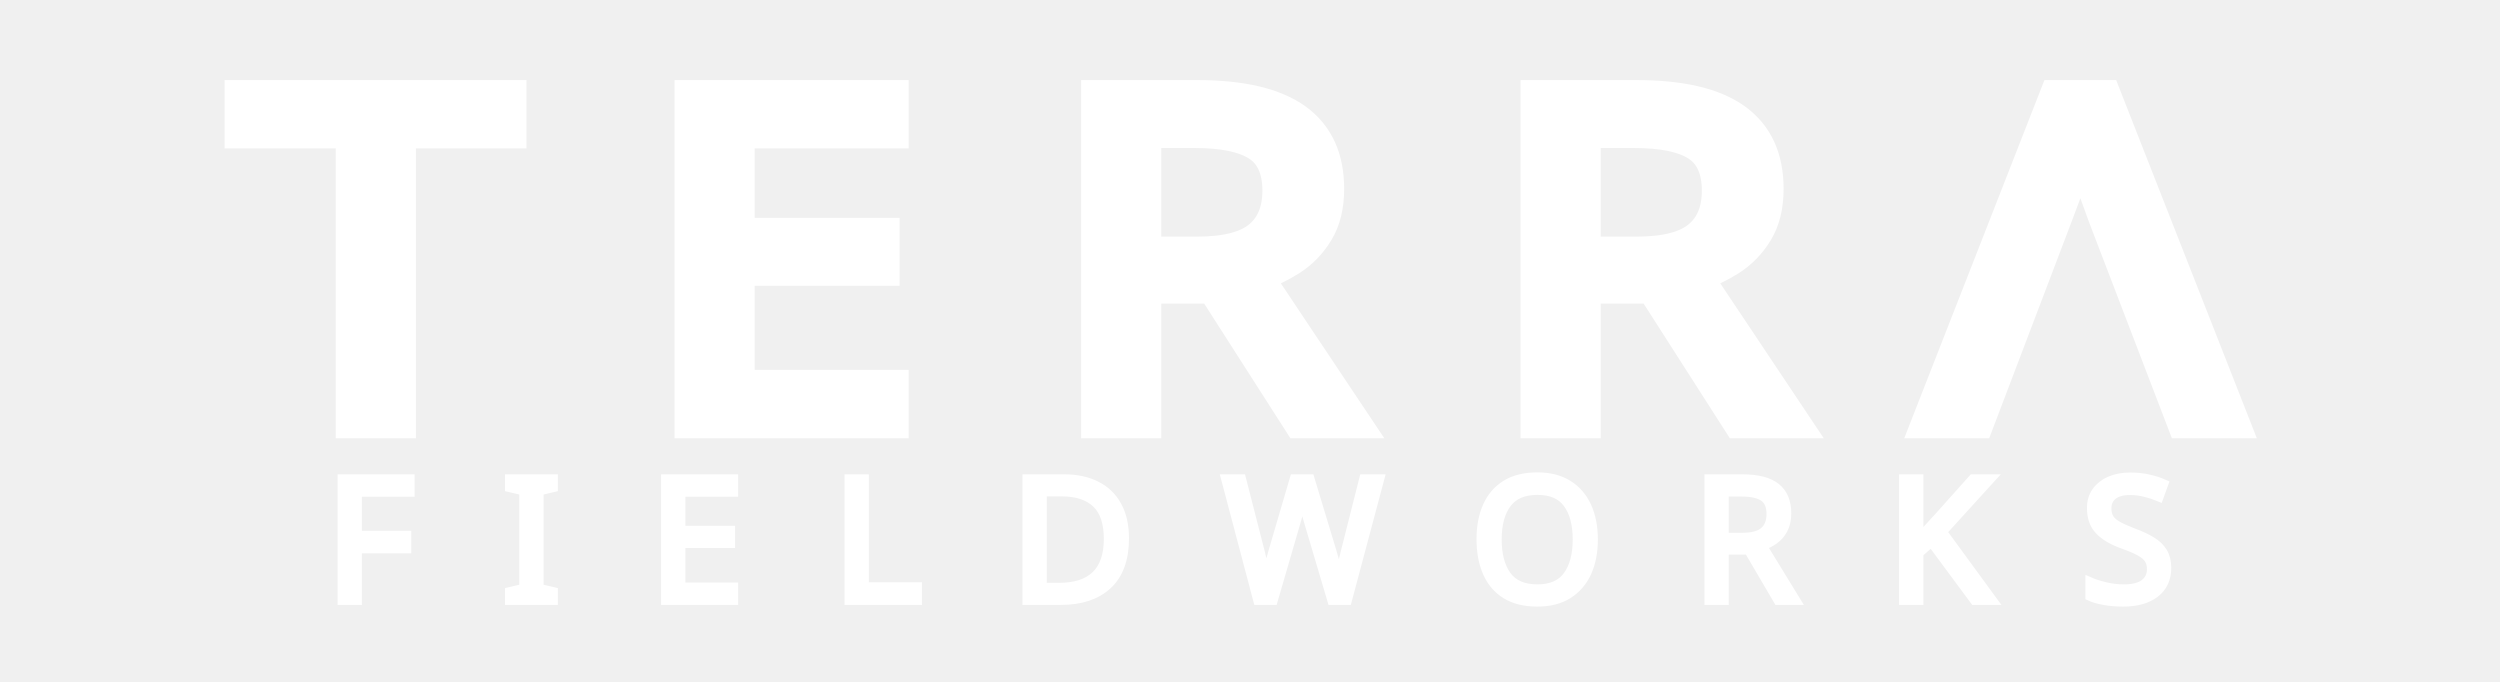
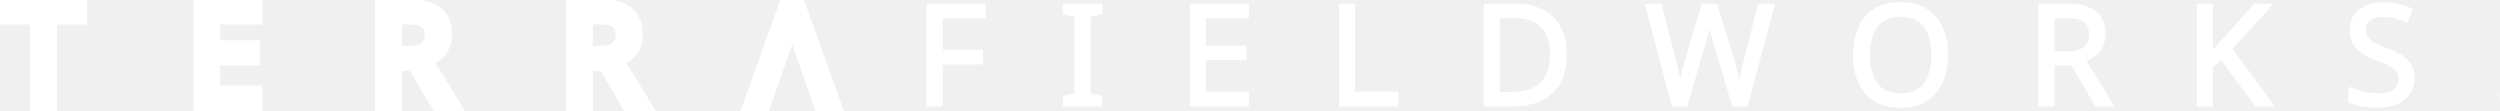
- <svg xmlns="http://www.w3.org/2000/svg" xmlns:ns1="http://sodipodi.sourceforge.net/DTD/sodipodi-0.0" width="11in" height="3in" viewBox="0 0 279.4 76.2" version="1.1" id="svg1" xml:space="preserve" ns1:docname="Terra_Text Only.svg">
+ <svg xmlns="http://www.w3.org/2000/svg" xmlns:ns1="http://sodipodi.sourceforge.net/DTD/sodipodi-0.0" width="13.523in" height="0.6in" viewBox="0 0 343.476 15.238" version="1.1" id="svg1" xml:space="preserve" ns1:docname="Terra_Text Only.svg">
  <ns1:namedview id="namedview1" pagecolor="#505050" bordercolor="#eeeeee" borderopacity="1" />
  <defs id="defs1">
    <linearGradient id="linearGradient4">
      <stop style="stop-color:#ffffff;stop-opacity:1;" offset="0" id="stop4" />
      <stop style="stop-color:#ffffff;stop-opacity:0;" offset="1" id="stop5" />
    </linearGradient>
  </defs>
-   <g id="layer3" />
-   <g id="g2" />
-   <g id="layer1">
-     <text xml:space="preserve" style="font-style:normal;font-variant:normal;font-weight:bold;font-stretch:normal;font-size:19.05px;font-family:'Avenir Next';-inkscape-font-specification:'Avenir Next Bold';text-align:start;writing-mode:lr-tb;direction:ltr;text-anchor:start;fill:#ffffff;fill-opacity:1;stroke:none;stroke-width:1;stroke-dasharray:none;stroke-opacity:1" x="36.381" y="67.106" id="text12">
-       <tspan ns1:role="line" id="tspan12" style="font-style:normal;font-variant:normal;font-weight:normal;font-stretch:normal;font-size:19.05px;font-family:'Avenir Next';-inkscape-font-specification:'Avenir Next';stroke:#ffffff;stroke-width:1;stroke-dasharray:none;stroke-opacity:1" x="36.381" y="67.106">F  I  E  L  D  W  O  R  K  S</tspan>
+   <g id="layer3" transform="translate(-0.6383529,-4.738057)" />
+   <g id="g2" transform="translate(-0.6383529,-4.738057)" />
+   <g id="layer1" transform="translate(-0.6383529,-4.738057)">
+     <text xml:space="preserve" style="font-style:normal;font-variant:normal;font-weight:bold;font-stretch:normal;font-size:19.05px;font-family:'Avenir Next';-inkscape-font-specification:'Avenir Next Bold';text-align:start;writing-mode:lr-tb;direction:ltr;text-anchor:start;fill:#ffffff;fill-opacity:1;stroke:none;stroke-width:0.5;stroke-dasharray:none;stroke-opacity:1" x="126.351" y="19.101" id="text12">
+       <tspan ns1:role="line" id="tspan12" style="font-style:normal;font-variant:normal;font-weight:normal;font-stretch:normal;font-size:19.05px;font-family:'Avenir Next';-inkscape-font-specification:'Avenir Next';stroke:#ffffff;stroke-width:0.5;stroke-dasharray:none;stroke-opacity:1" x="126.351" y="19.101">F  I  E  L  D  W  O  R  K  S  .</tspan>
    </text>
-     <text xml:space="preserve" style="font-style:normal;font-variant:normal;font-weight:600;font-stretch:condensed;font-size:53.295px;font-family:'Avenir Next Condensed';-inkscape-font-specification:'Avenir Next Condensed,  Semi-Bold Condensed';text-align:start;writing-mode:lr-tb;direction:ltr;text-anchor:start;fill:#ffffff;fill-opacity:1;stroke:#ffffff;stroke-width:3.777;stroke-dasharray:none;stroke-opacity:1" x="25.38" y="49.284" id="text7" transform="scale(1.044848,0.9570772)">
-       <tspan ns1:role="line" id="tspan7" style="font-style:normal;font-variant:normal;font-weight:normal;font-stretch:normal;font-size:53.295px;font-family:'Avenir Next';-inkscape-font-specification:'Avenir Next';stroke:#ffffff;stroke-width:3.777;stroke-dasharray:none;stroke-opacity:1" x="25.38" y="49.284">T E R R Λ</tspan>
+     <text xml:space="preserve" style="font-style:normal;font-variant:normal;font-weight:600;font-stretch:condensed;font-size:19.05px;font-family:'Avenir Next Condensed';-inkscape-font-specification:'Avenir Next Condensed,  Semi-Bold Condensed';text-align:start;writing-mode:lr-tb;direction:ltr;text-anchor:start;fill:#ffffff;fill-opacity:1;stroke:#ffffff;stroke-width:3.777;stroke-dasharray:none;stroke-opacity:1" x="53.561" y="41.422" id="text7" transform="scale(1.044848,0.9570772)">
+       <tspan ns1:role="line" id="tspan7" style="font-style:normal;font-variant:normal;font-weight:normal;font-stretch:normal;font-size:19.05px;font-family:'Avenir Next';-inkscape-font-specification:'Avenir Next';stroke:#ffffff;stroke-width:3.777;stroke-dasharray:none;stroke-opacity:1" x="53.561" y="41.422" />
    </text>
    <rect style="display:none;fill:none;stroke:#ffffff;stroke-width:2.027;stroke-dasharray:none" id="rect1" width="481.377" height="1.775" x="-367.283" y="402.449" transform="matrix(0.4958649,0,0,0.490749,202.2562,-15.18725)" />
+     <text xml:space="preserve" style="font-style:normal;font-variant:normal;font-weight:normal;font-stretch:normal;font-size:18.697px;font-family:'Avenir Next';-inkscape-font-specification:'Avenir Next';text-align:start;writing-mode:lr-tb;direction:ltr;text-anchor:start;fill:#000000;stroke:#ffffff;stroke-width:2;stroke-dasharray:none;stroke-opacity:1" x="1.414" y="18.976" id="text2">
+       <tspan id="tspan2" style="font-size:18.697px;fill:#ffffff;fill-opacity:1;stroke:#ffffff;stroke-width:2;stroke-linecap:butt;stroke-linejoin:miter;stroke-dasharray:none;stroke-opacity:1" x="1.414" y="18.976">T   E   R   R   Λ</tspan>
+     </text>
  </g>
-   <g id="layer2" transform="matrix(0.4958649,0,0,0.490749,202.2562,-15.18725)" />
+   <g id="layer2" transform="matrix(0.4958649,0,0,0.490749,201.6179,-19.92531)" />
</svg>
